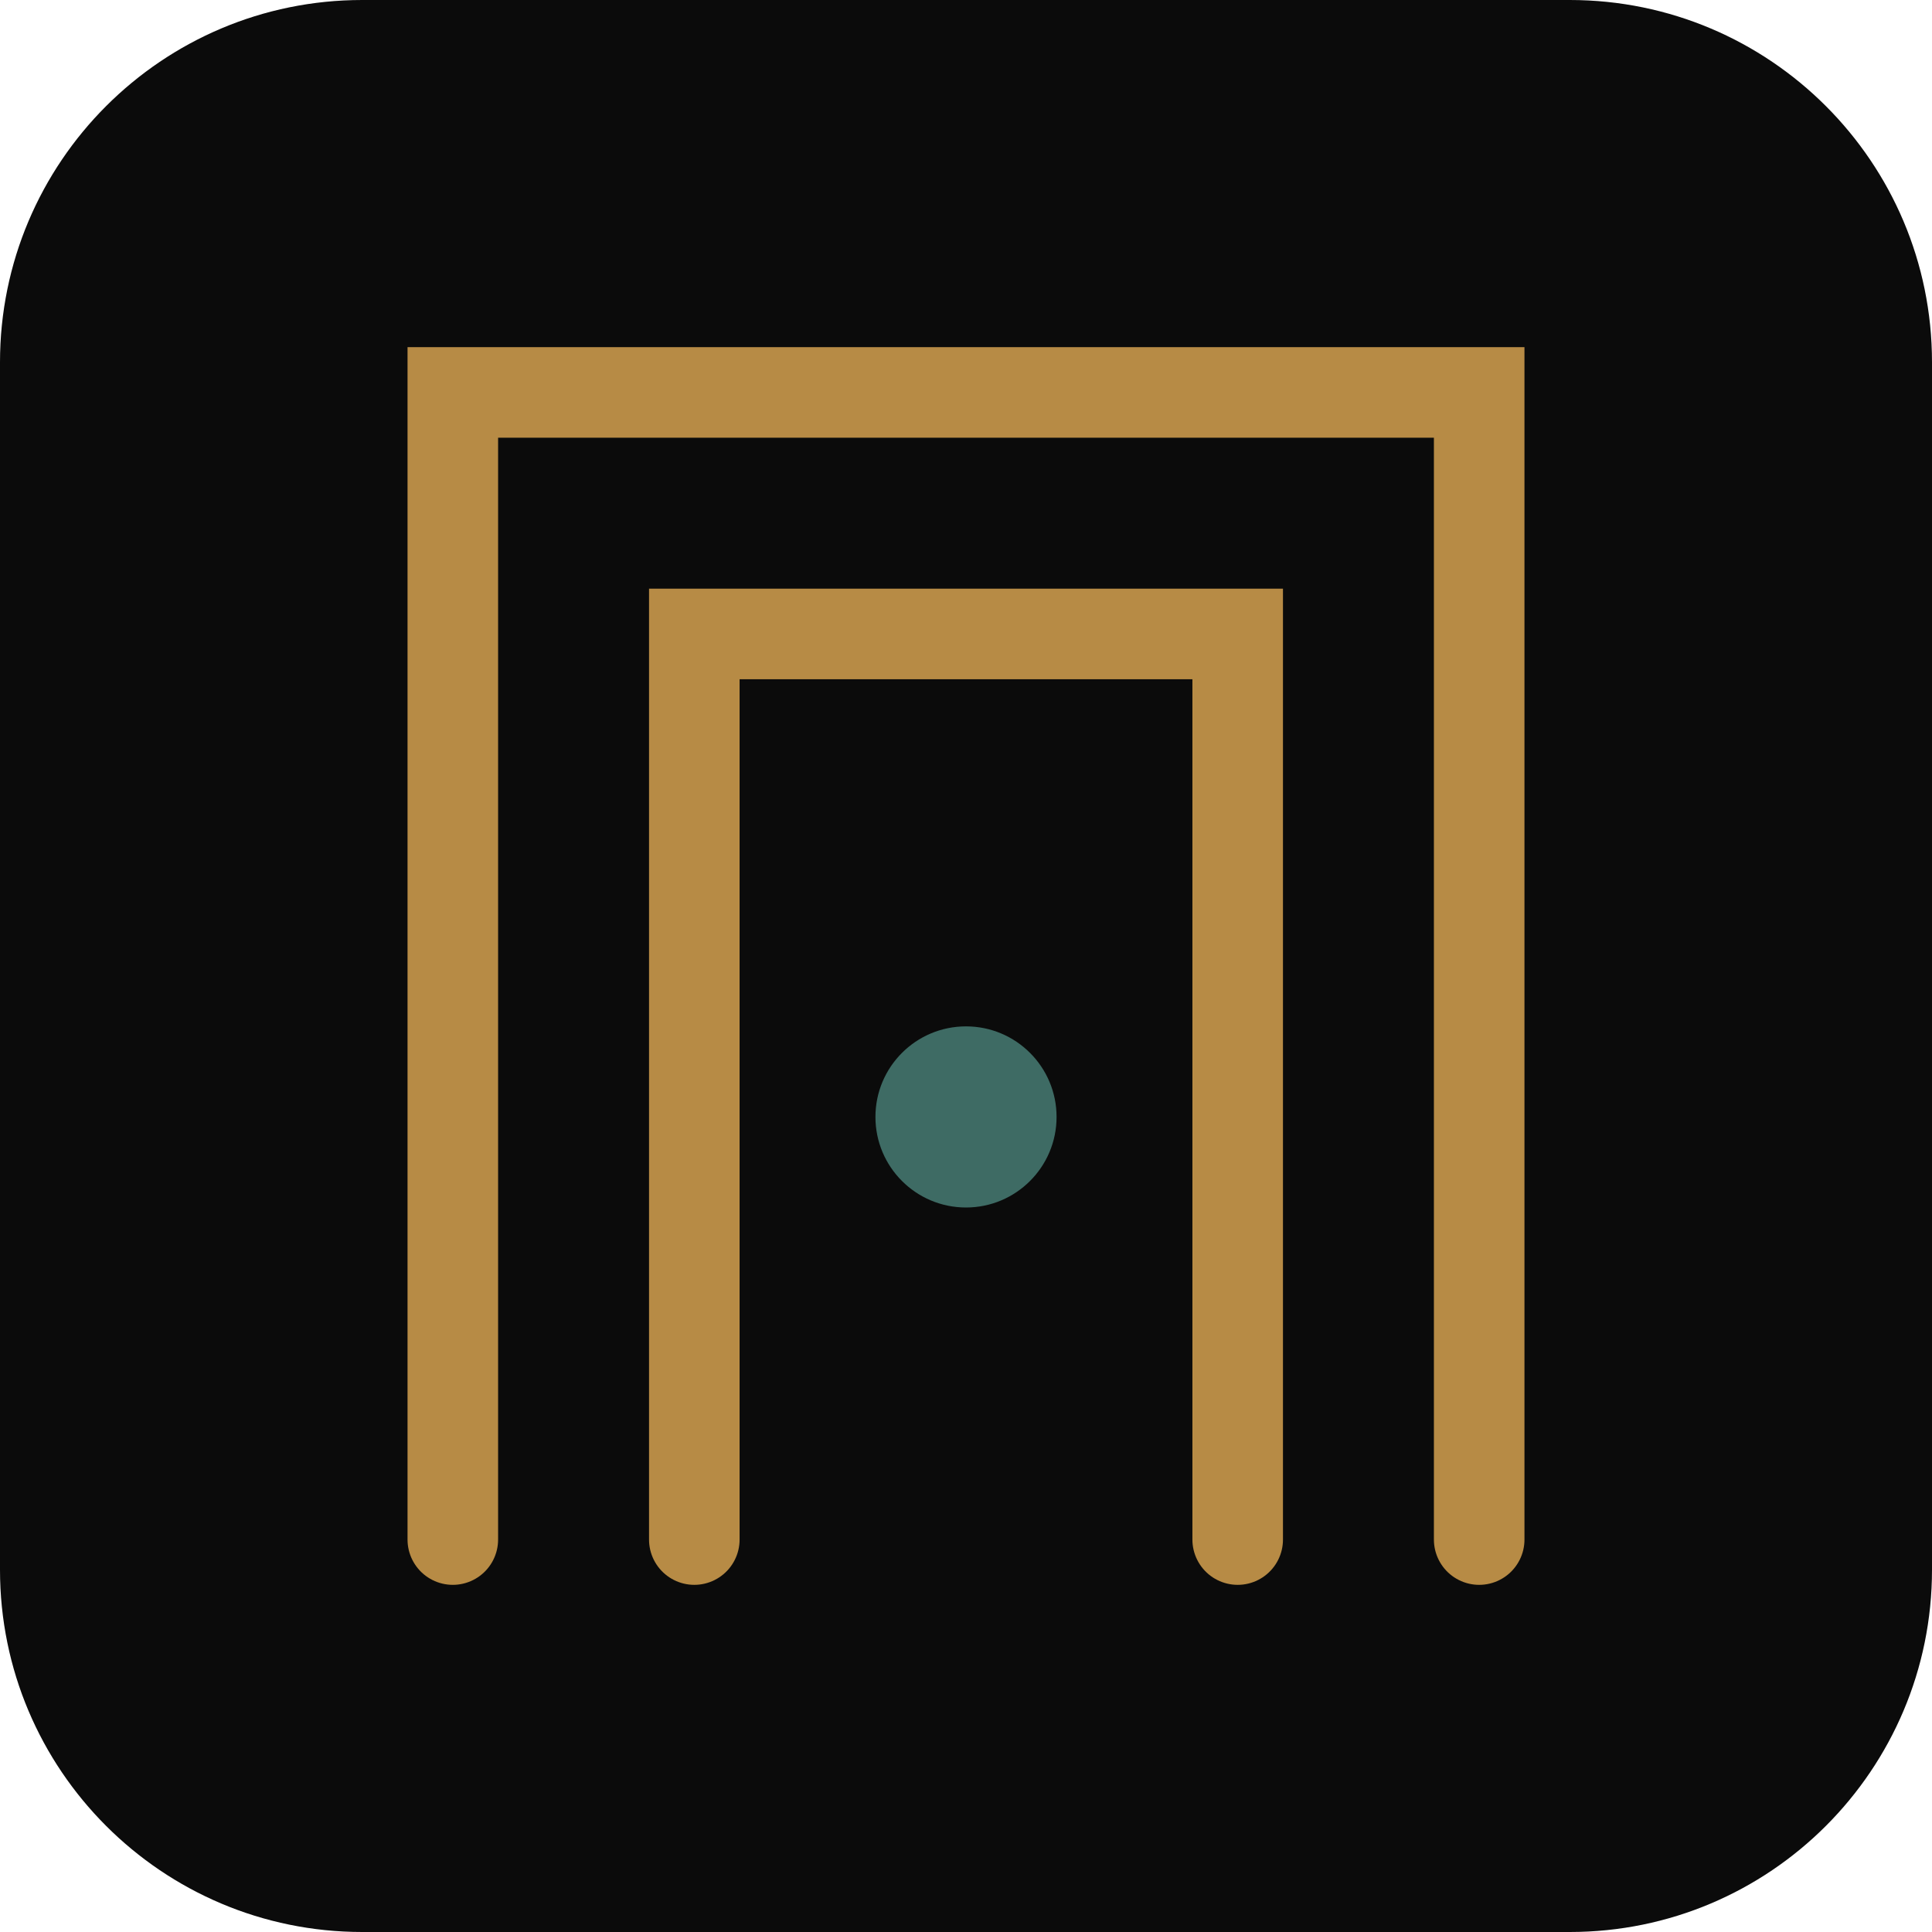
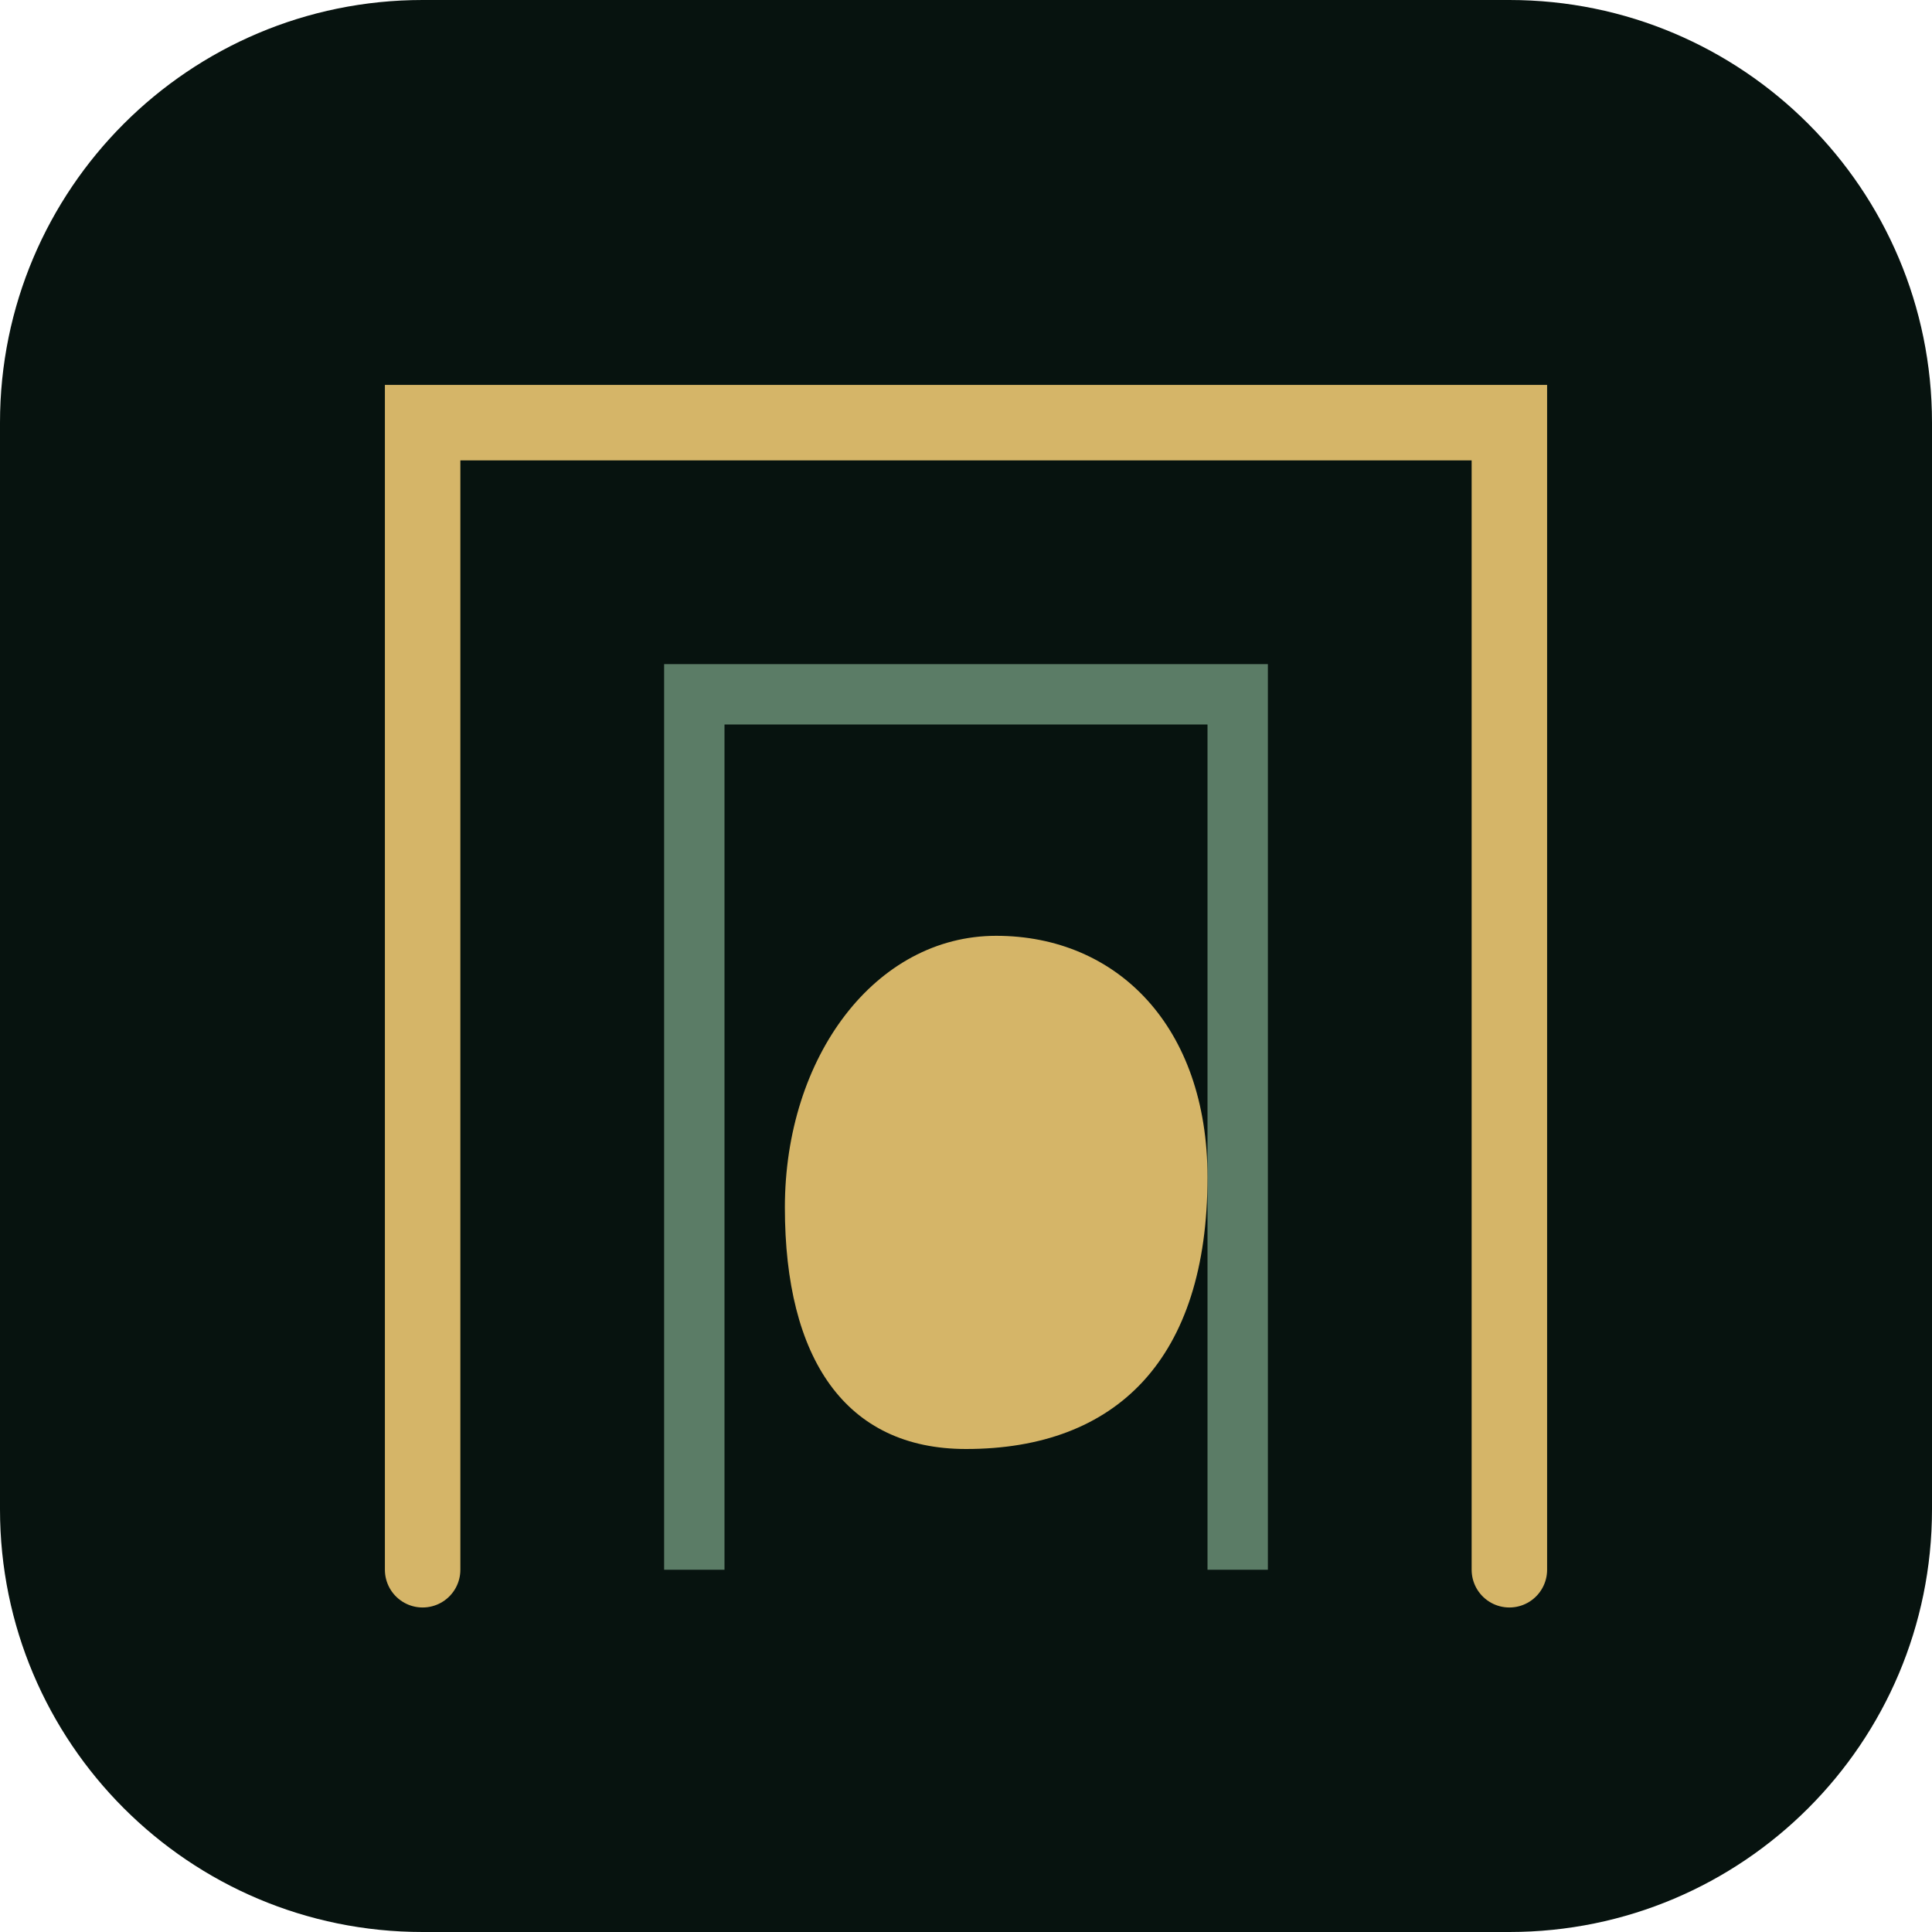
- <svg xmlns="http://www.w3.org/2000/svg" viewBox="0 0 64 64" role="img" aria-label="Two bronze lines forming a threshold">
-   <rect width="64" height="64" rx="12" fill="#0b0b0b" />
-   <path d="M15 51V13h34v38M23 51V21h18v30" fill="none" stroke="#b78b45" stroke-width="3" stroke-linecap="round" />
-   <circle cx="32" cy="37" r="3" fill="#3e6b64" />
+ <svg xmlns="http://www.w3.org/2000/svg" viewBox="0 0 64 64" role="img" aria-label="A warm pebble crossing an open threshold">
+   <rect width="64" height="64" rx="14" fill="#07130f" />
+   <path d="M14 52V14h36v38" fill="none" stroke="#d5b568" stroke-width="2.5" stroke-linecap="round" />
+   <path d="M23 52V23h18v29" fill="none" stroke="#5b7c66" stroke-width="2" />
+   <path d="M26 40c0-5 3-9 7-9s7 3 7 8c0 6-3 9-8 9-4 0-6-3-6-8Z" fill="#d5b568" />
</svg>
